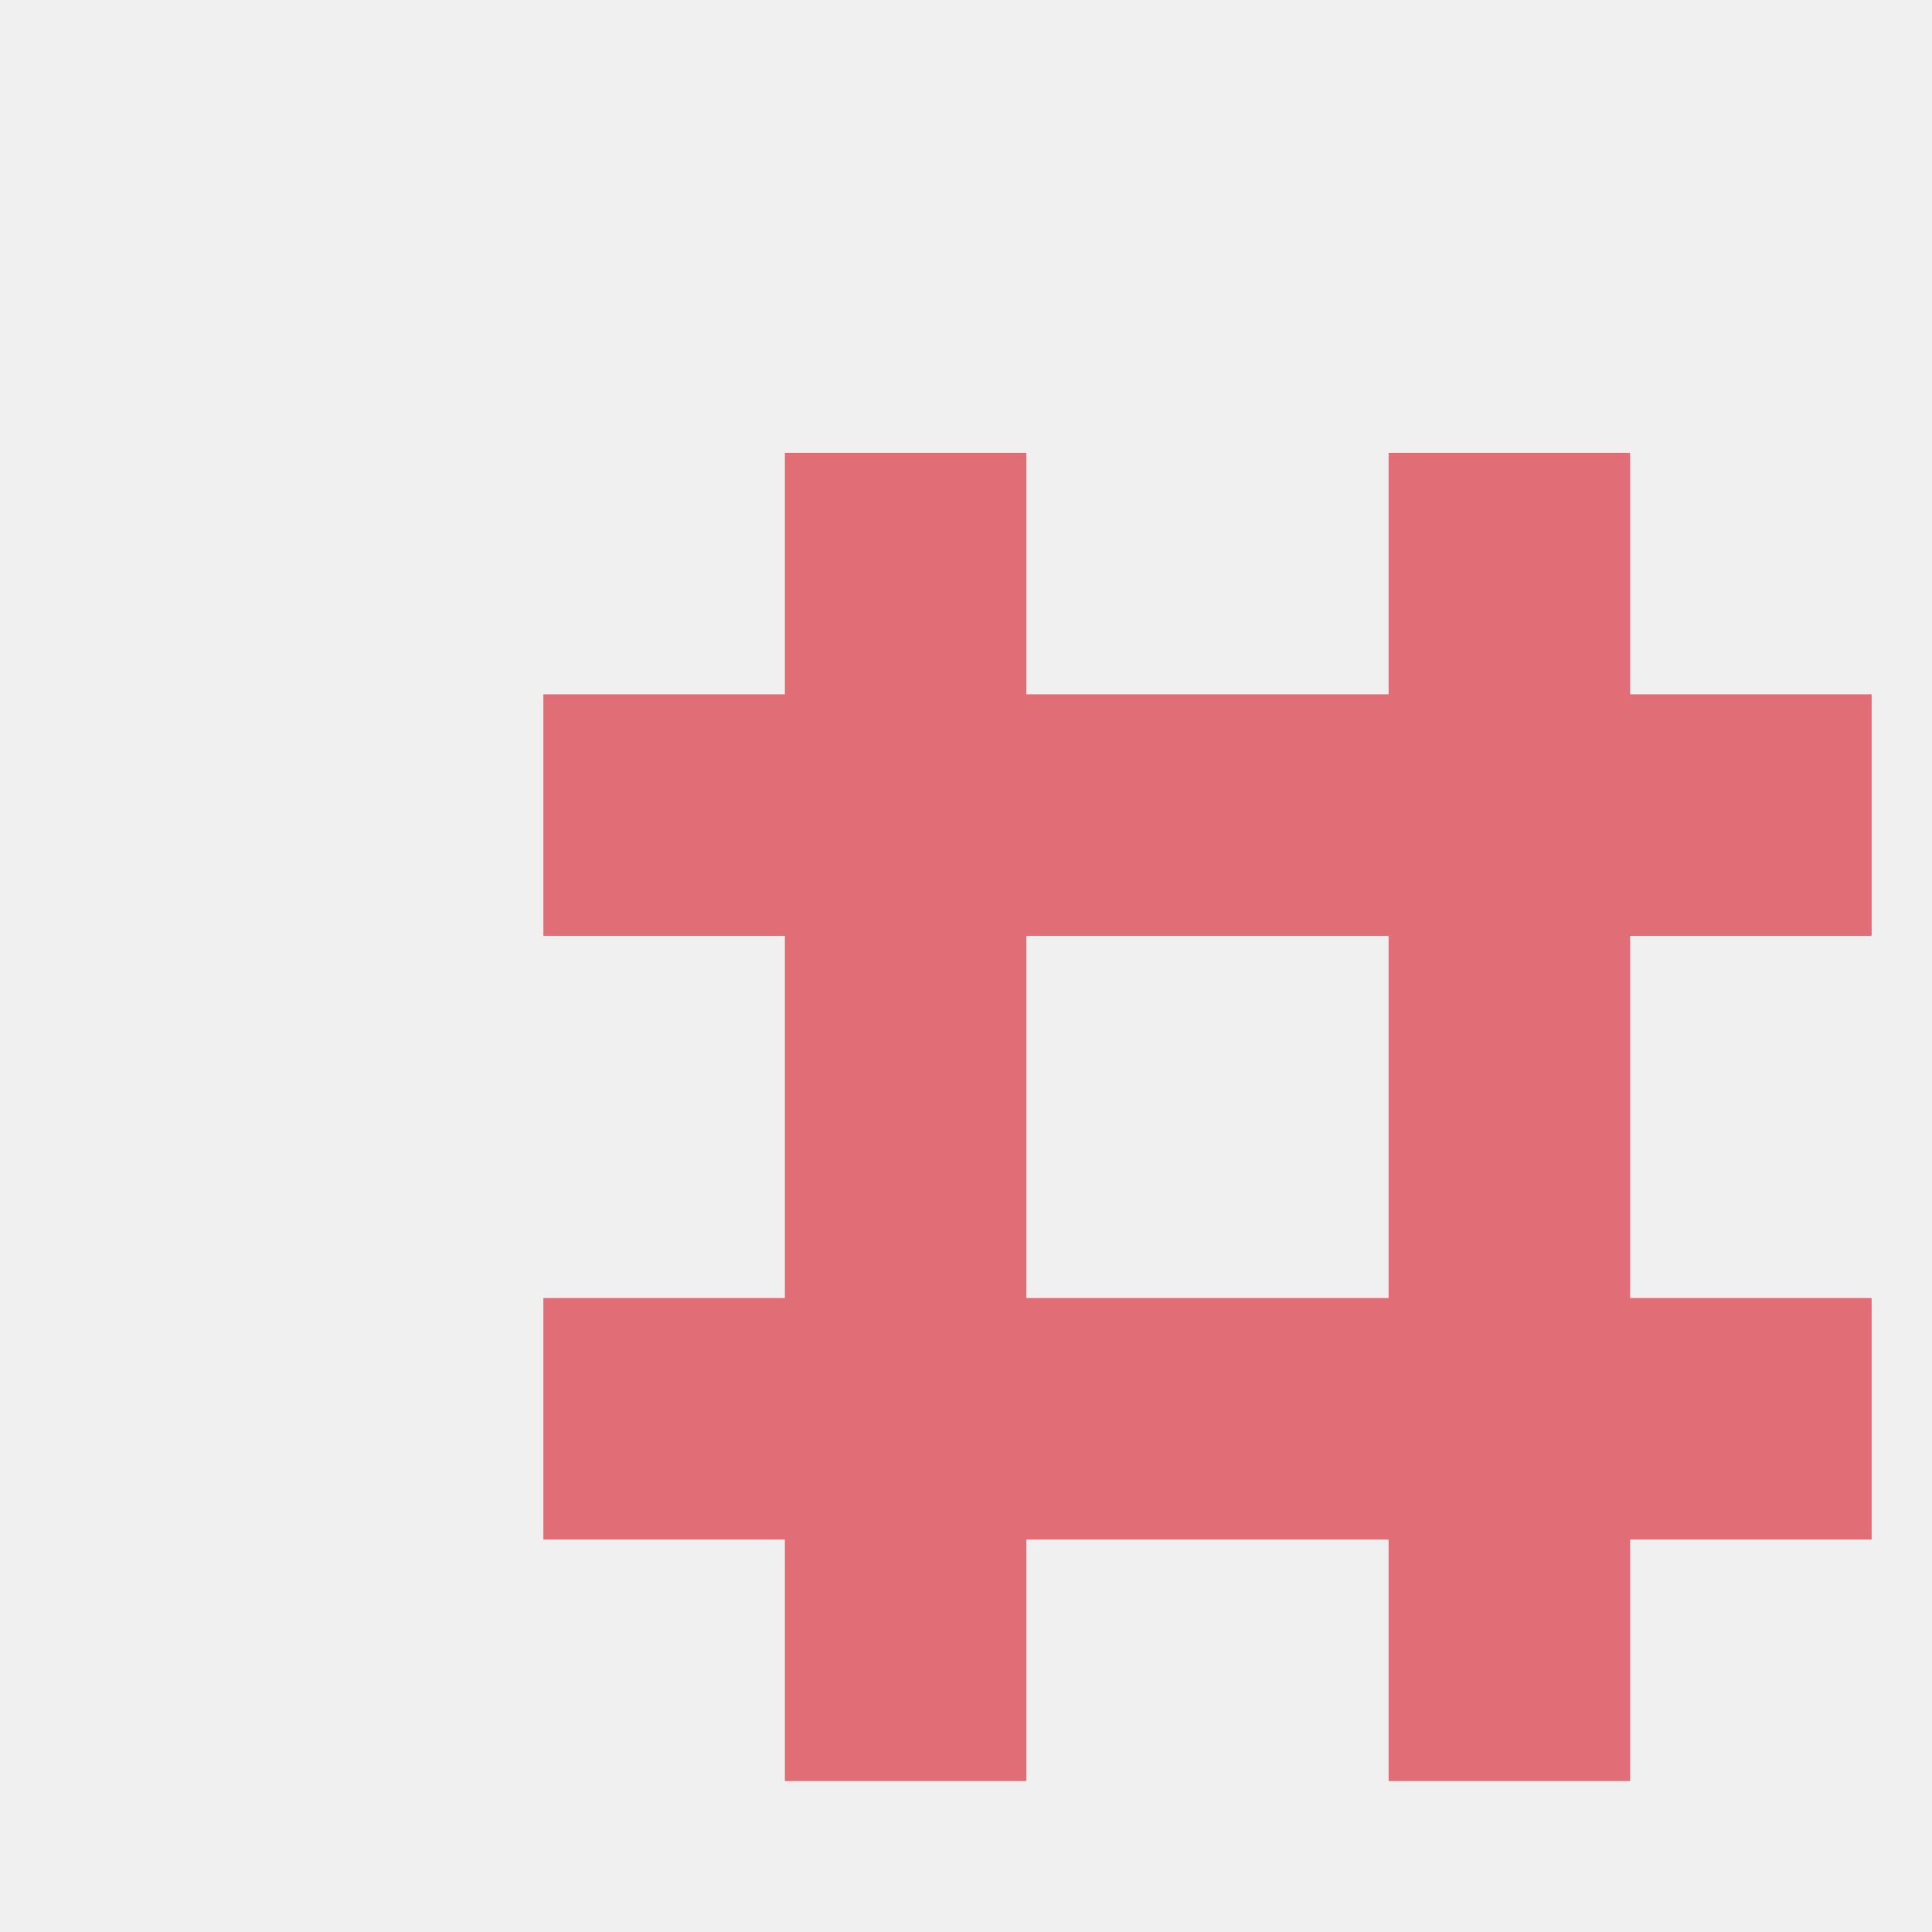
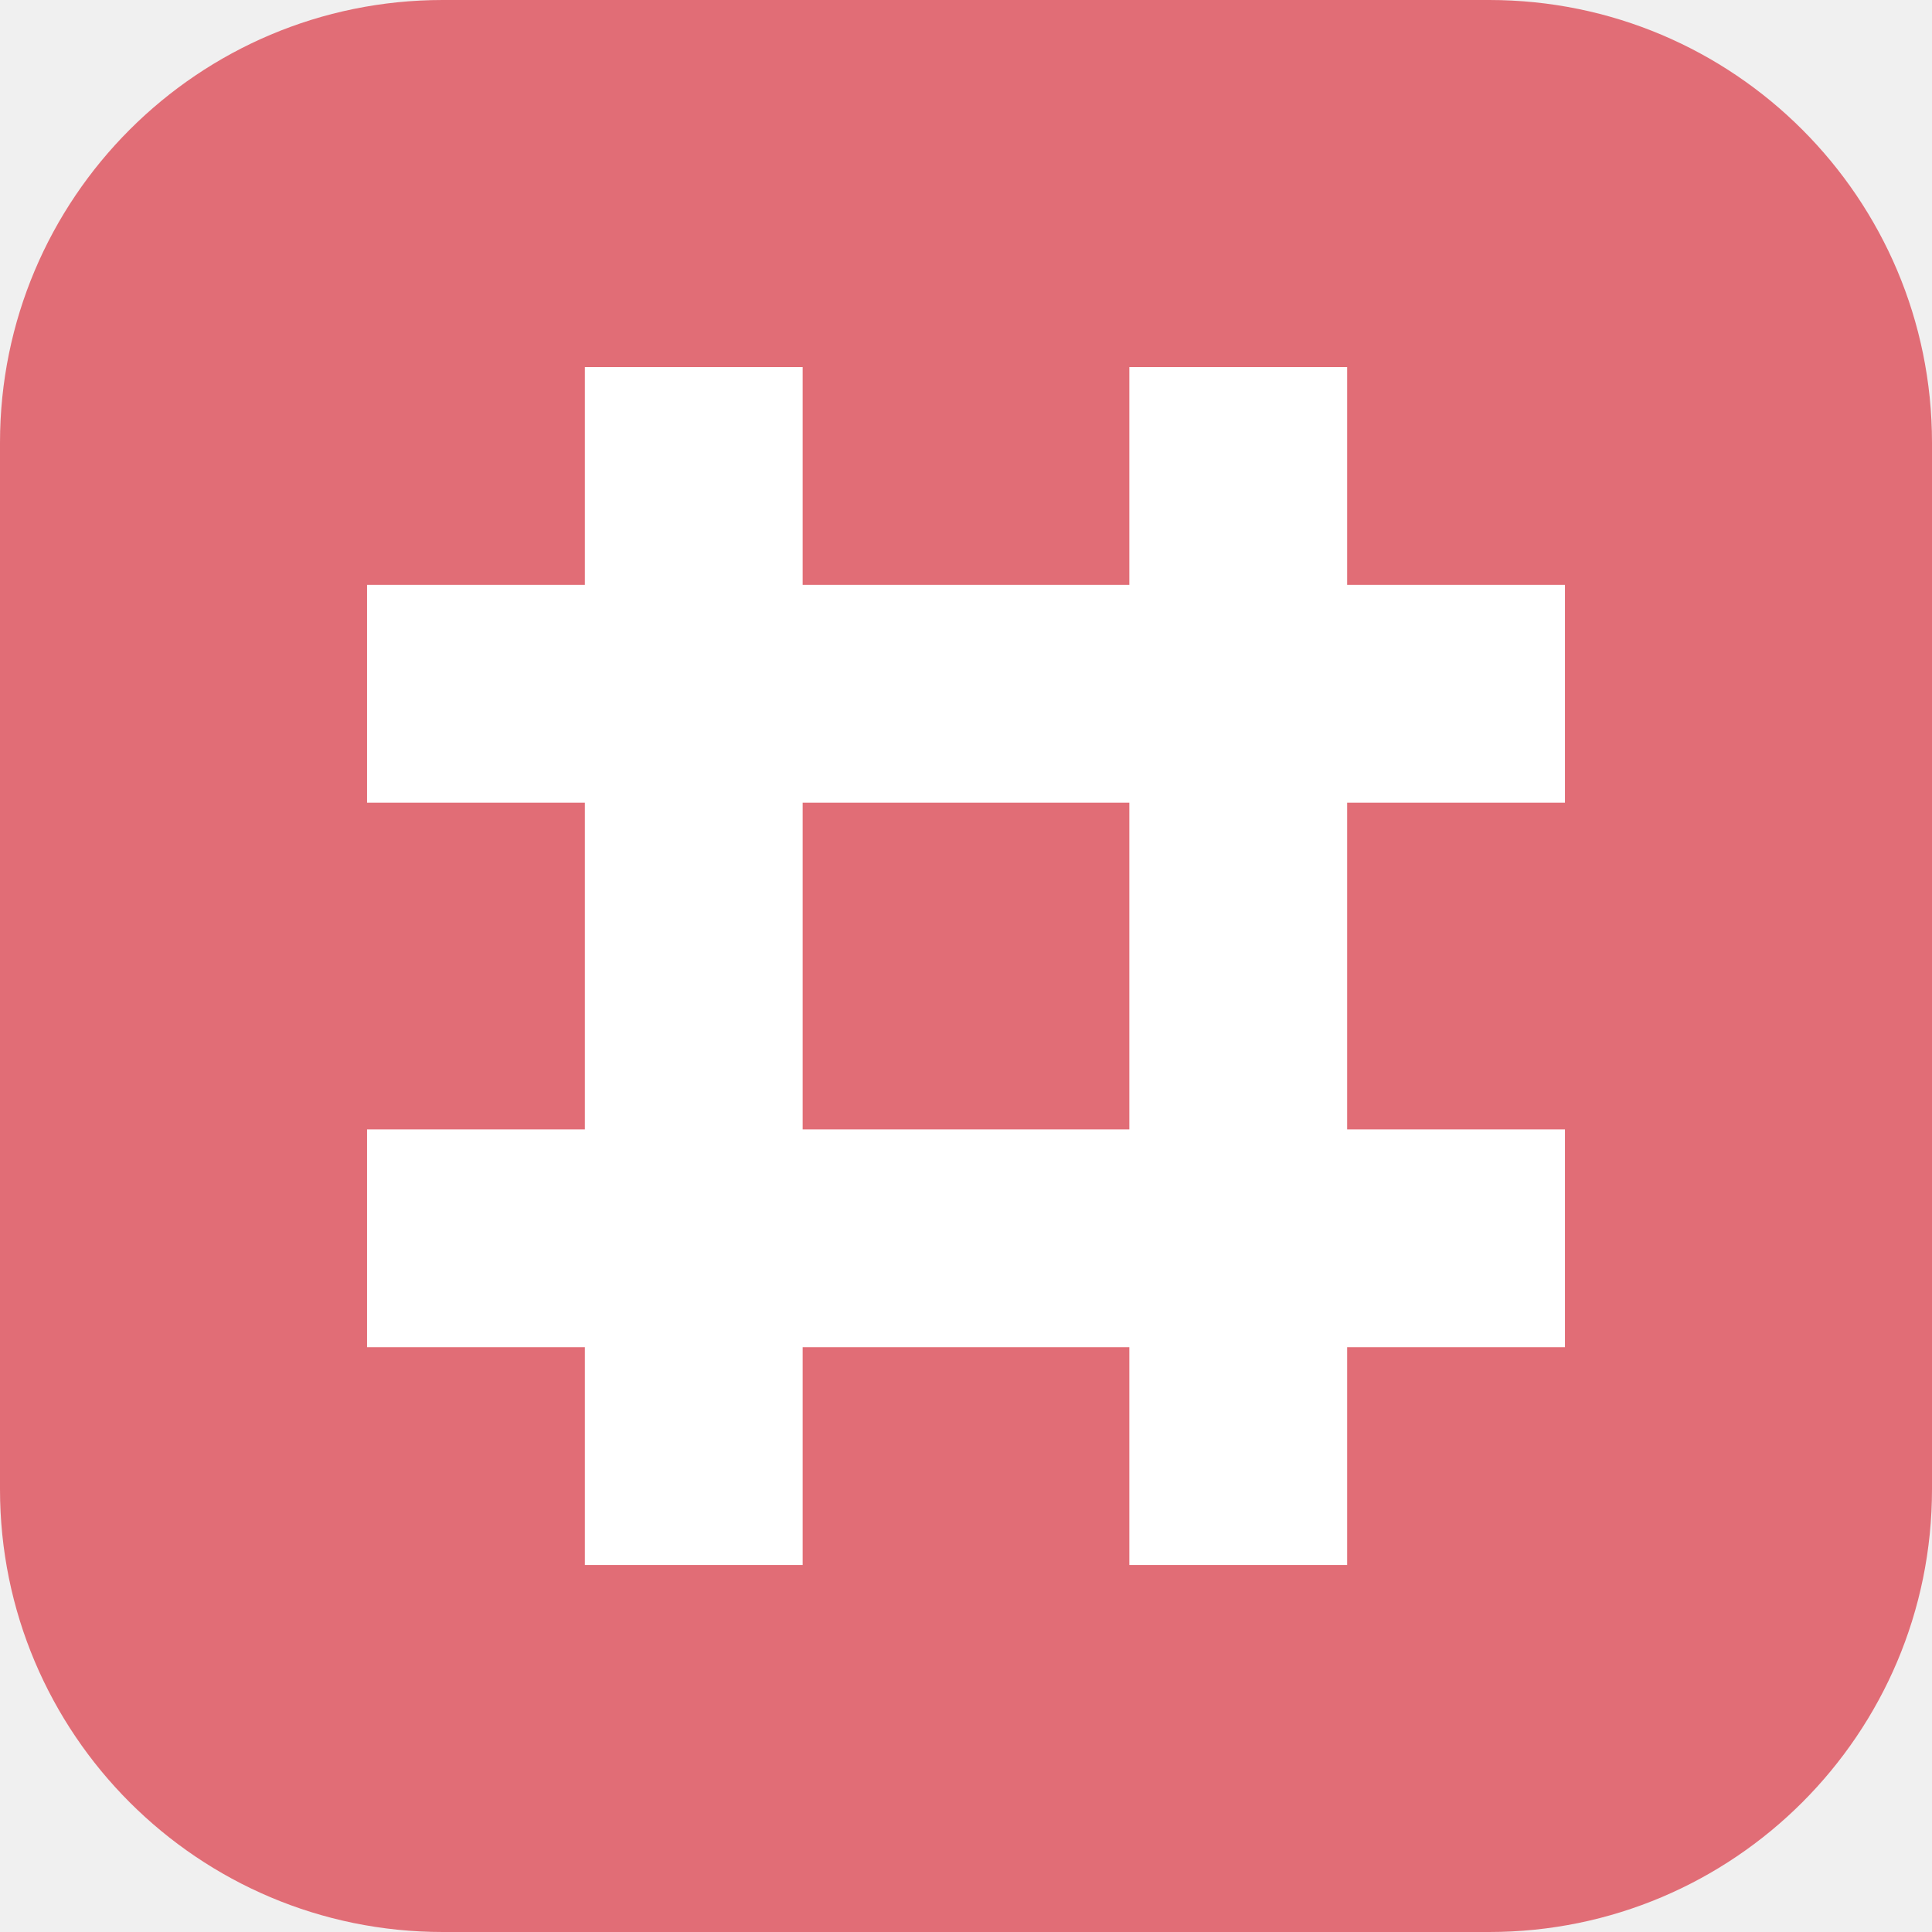
- <svg xmlns="http://www.w3.org/2000/svg" viewBox="0 0 32 32">
-   <rect x="13" y="7.5" width="4" height="22" fill="#e16d76" />
-   <rect x="23" y="7.5" width="4" height="22" fill="#e16d76" />
-   <rect x="9" y="11.5" width="22" height="4" fill="#e16d76" />
-   <rect x="9" y="21.5" width="22" height="4" fill="#e16d76" />
+ <svg xmlns="http://www.w3.org/2000/svg" viewBox="0 0 24 24">
+   <rect width="24" height="24" rx="5.5" fill="#e16d76" />
+   <g transform="translate(-1.528 -.513) scale(.6764)" fill="#fff">
+     <rect x="13" y="7.5" width="4" height="22" />
+     <rect x="23" y="7.5" width="4" height="22" />
+     <rect x="9" y="11.5" width="22" height="4" />
+     <rect x="9" y="21.5" width="22" height="4" />
+   </g>
</svg>
